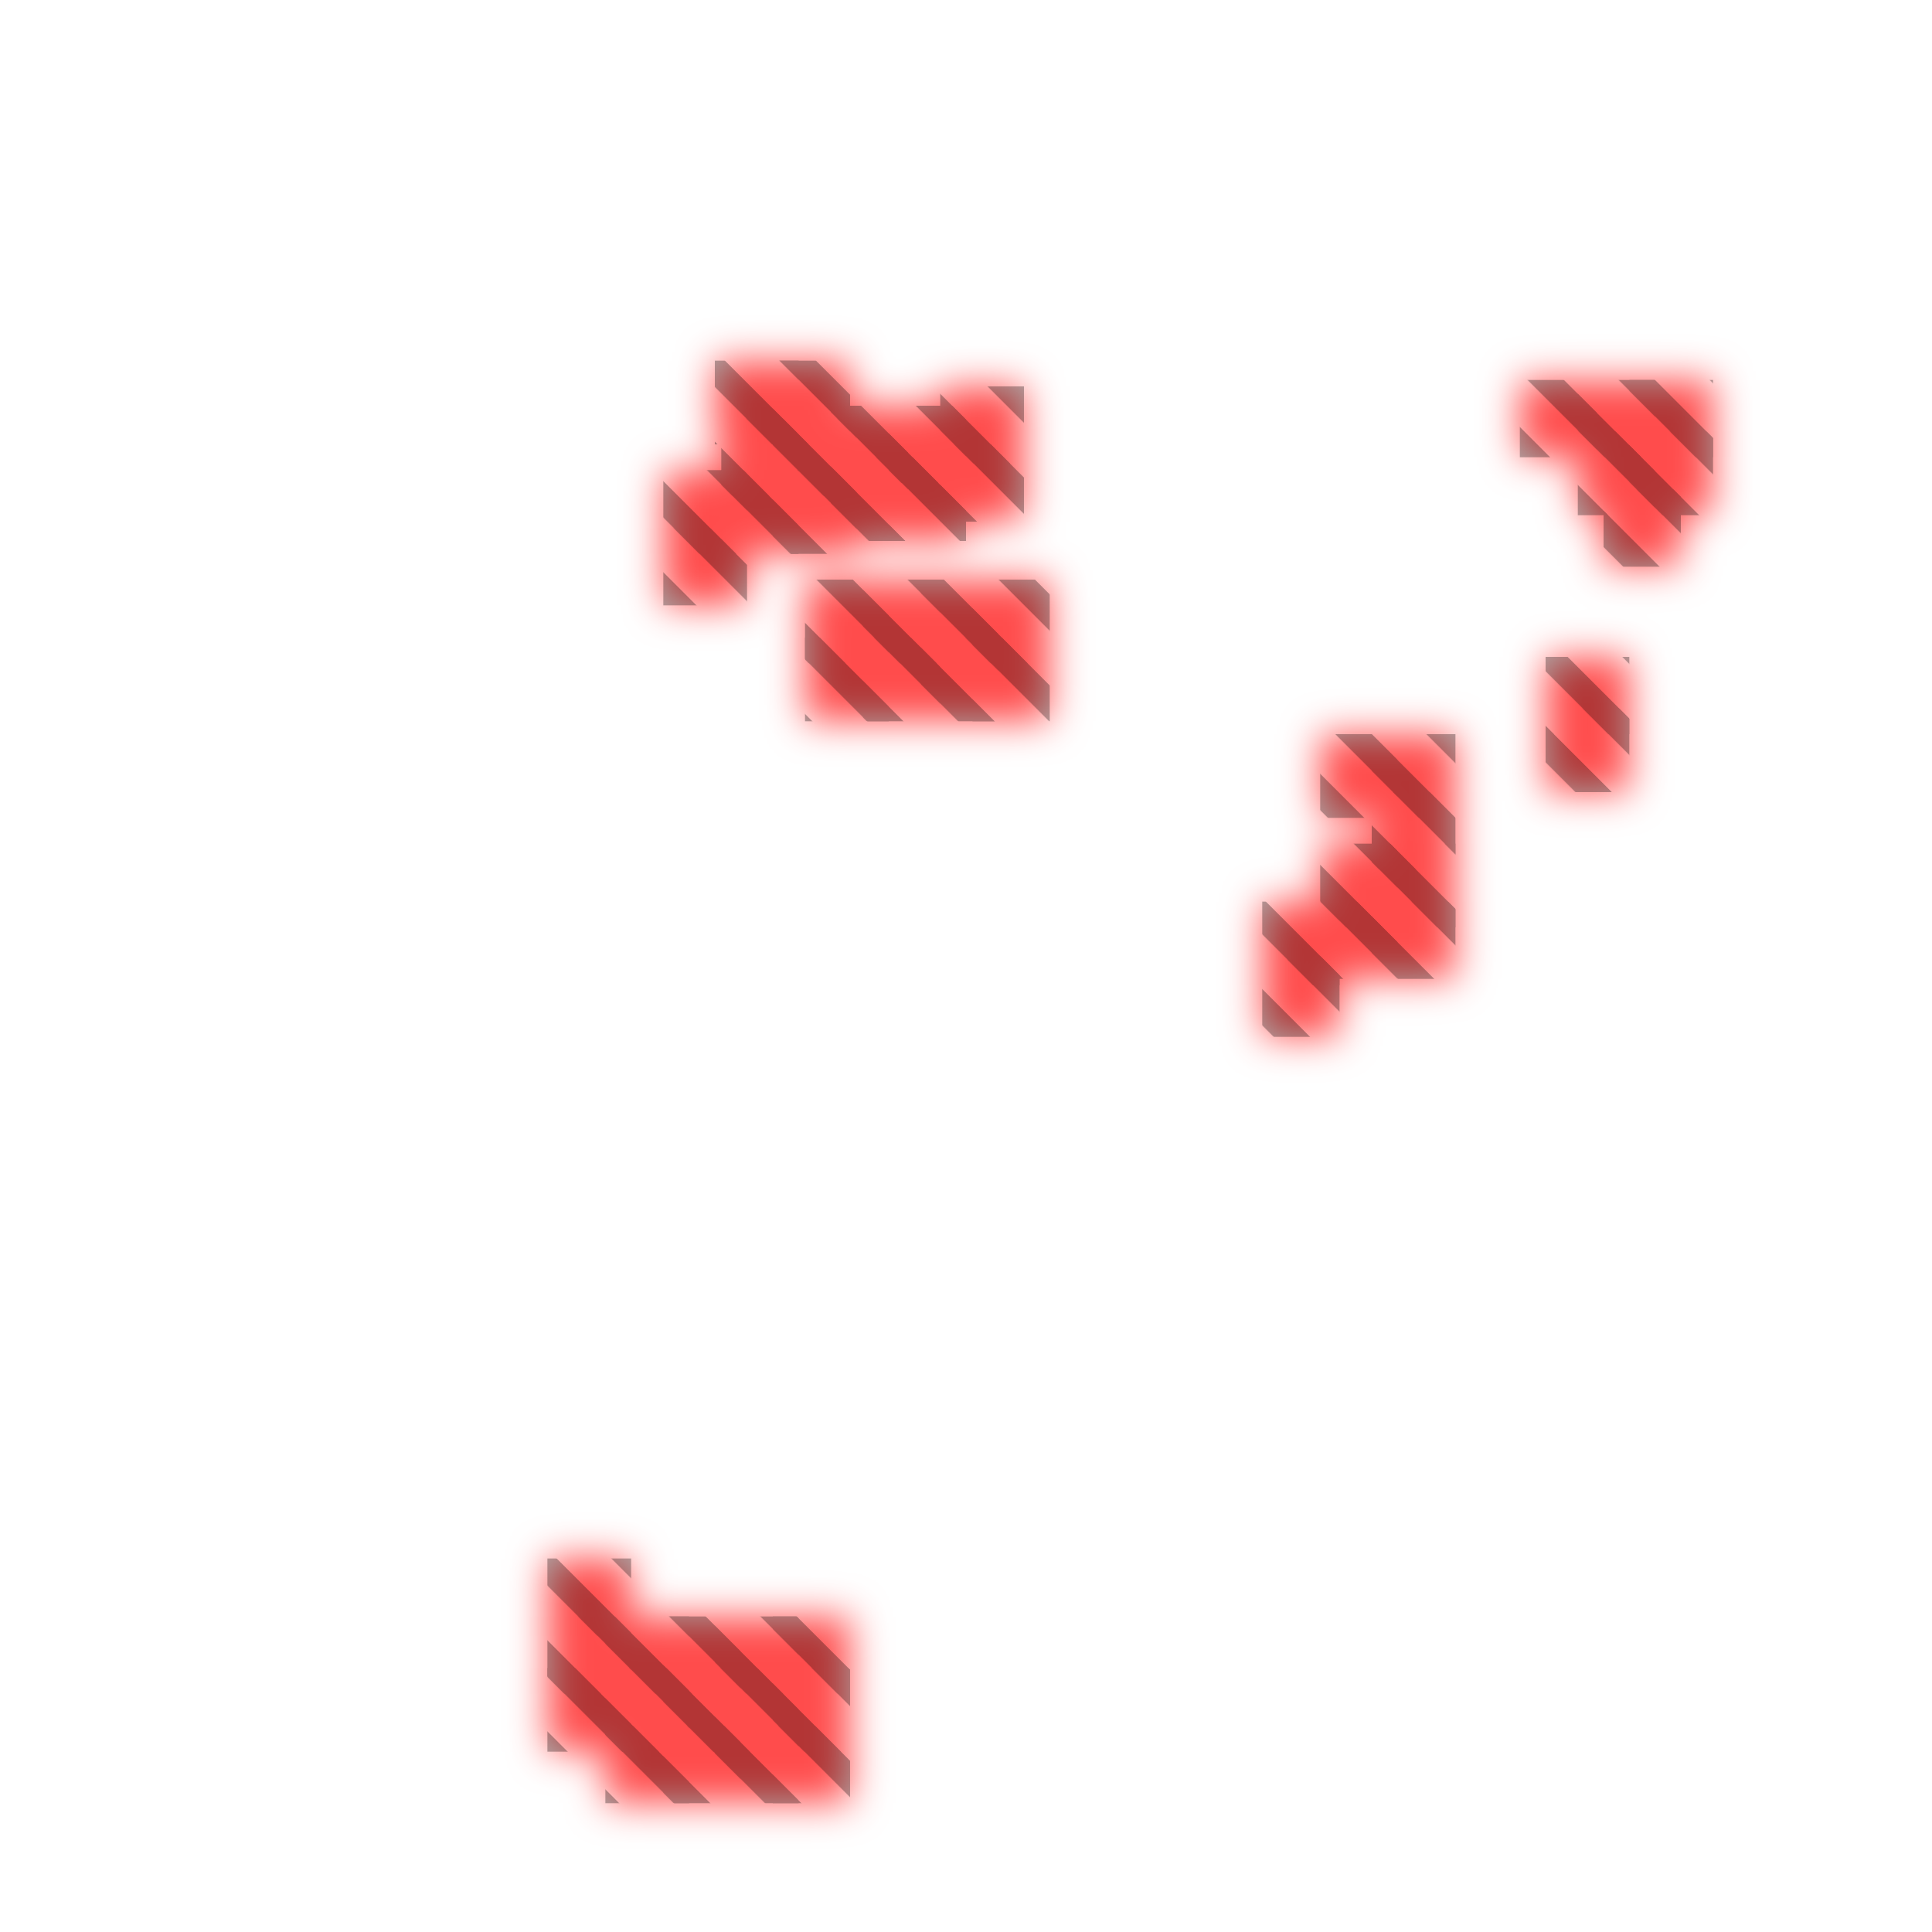
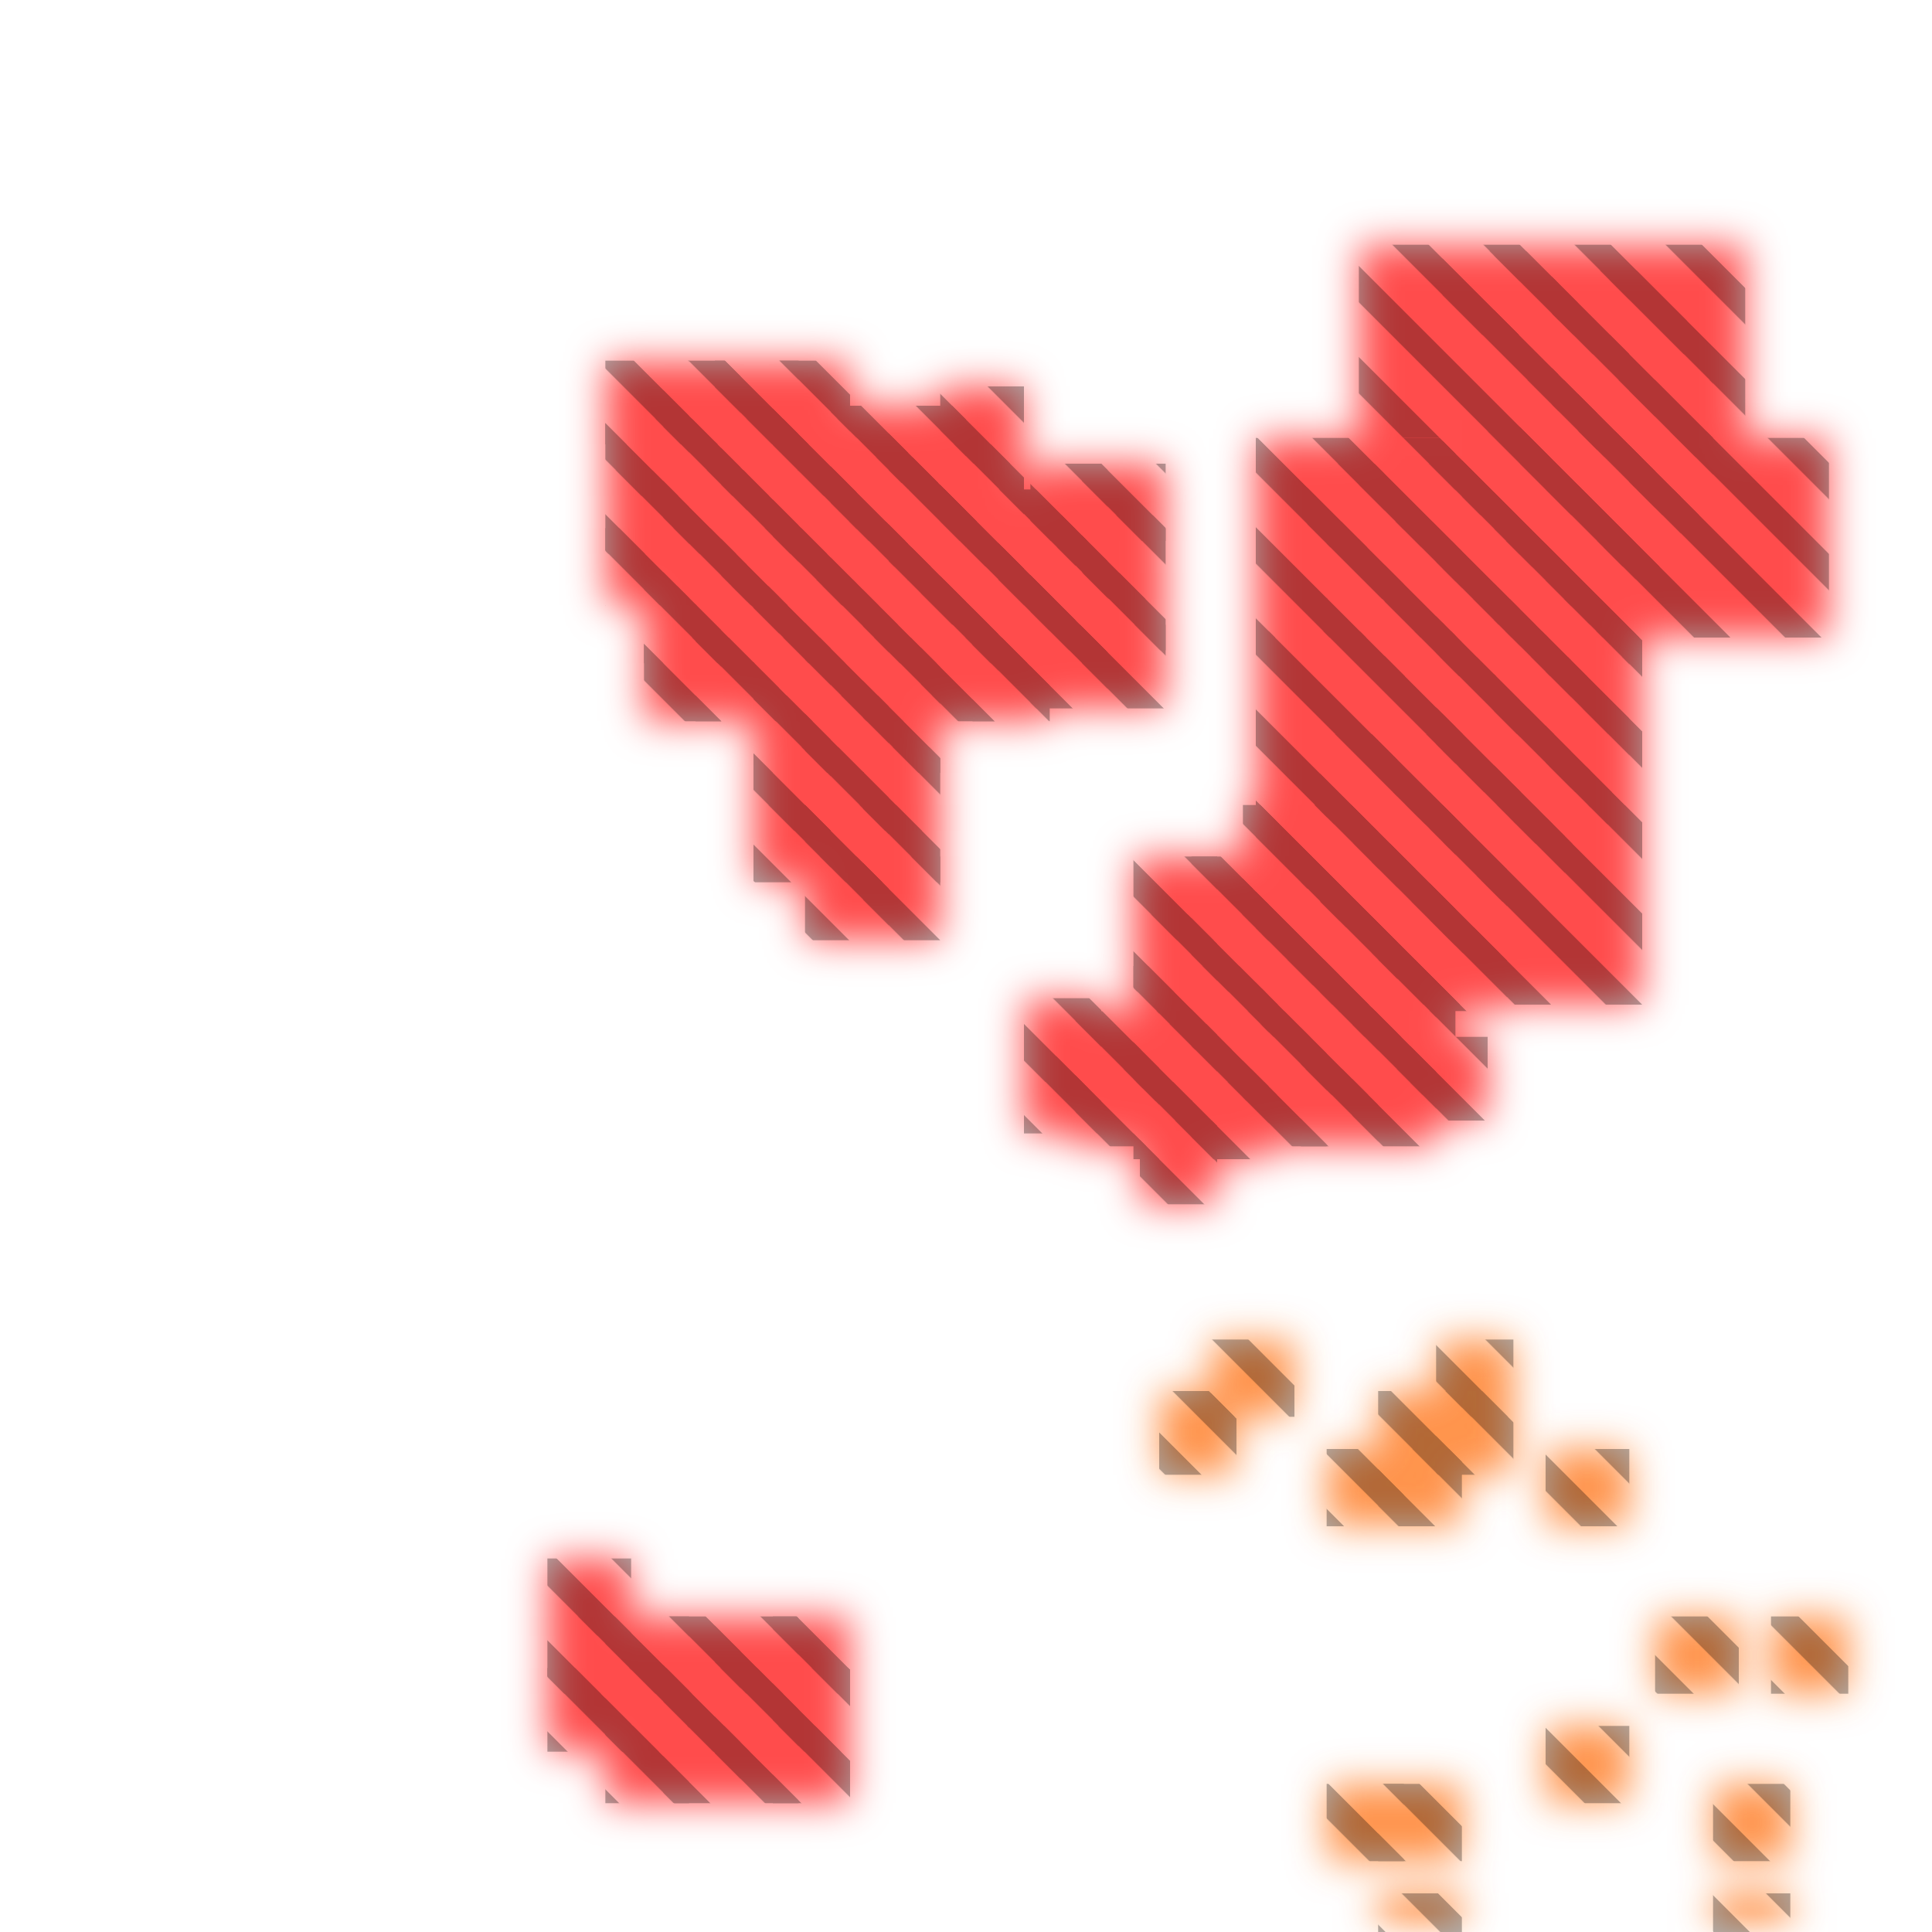
<svg xmlns="http://www.w3.org/2000/svg" width="300" height="300" viewBox="0 0 300 300" class="creatureMap" style="position:absolute;">
  <defs>
    <filter id="blur" x="-30%" y="-30%" width="160%" height="160%">
      <feGaussianBlur stdDeviation="3" />
    </filter>
    <pattern id="pattern-untameable" width="10" height="10" patternTransform="rotate(135)" patternUnits="userSpaceOnUse">'
            <rect width="4" height="10" fill="black" />
    </pattern>
    <filter id="groupStroke">
      <feFlood result="outsideColor" flood-color="black" />
      <feMorphology in="SourceAlpha" operator="dilate" radius="2" />
      <feComposite result="strokeoutline1" in="outsideColor" operator="in" />
      <feComposite result="strokeoutline2" in="strokeoutline1" in2="SourceAlpha" operator="out" />
      <feGaussianBlur in="strokeoutline2" result="strokeblur" stdDeviation="1" />
    </filter>
    <style>
            .spawningMap-very-common { fill: #0F0; }
            .spawningMap-common { fill: #B2FF00; }
            .spawningMap-uncommon { fill: #FF0; }
            .spawningMap-very-uncommon { fill: #FC0; }
            .spawningMap-rare { fill: #F60; }
            .spawningMap-very-rare { fill: #F00; }
            .spawning-map-point { stroke:black; stroke-width:1; }
        </style>
  </defs>
  <g filter="url(#blur)" opacity="0.7">
    <g class="spawningMap-very-rare">
+       <rect x="253" y="68" width="31" height="31" />
+       <rect x="195" y="125" width="30" height="31" />
+       <rect x="193" y="166" width="13" height="12" />
+       <rect x="193" y="157" width="13" height="13" />
+       <rect x="202" y="166" width="12" height="12" />
+       <rect x="202" y="157" width="12" height="13" />
+       <rect x="210" y="157" width="13" height="13" />
+       <rect x="213" y="149" width="13" height="12" />
+       <rect x="219" y="161" width="12" height="13" />
+       <rect x="222" y="144" width="12" height="13" />
+       <rect x="222" y="136" width="12" height="12" />
+       <rect x="222" y="127" width="12" height="13" />
+       <rect x="230" y="127" width="13" height="13" />
+       <rect x="226" y="119" width="13" height="12" />
+       <rect x="235" y="119" width="12" height="12" />
+       <rect x="223" y="110" width="13" height="13" />
+       <rect x="232" y="110" width="12" height="13" />
+       <rect x="223" y="102" width="13" height="12" />
+       <rect x="168" y="89" width="13" height="12" />
+       <rect x="138" y="76" width="12" height="12" />
+       <rect x="138" y="85" width="12" height="12" />
+       <rect x="146" y="76" width="13" height="12" />
+       <rect x="232" y="102" width="12" height="12" />
+       <rect x="168" y="97" width="13" height="13" />
      <rect x="120" y="56" width="12" height="13" />
+       <rect x="146" y="85" width="13" height="12" />
+       <rect x="103" y="65" width="12" height="12" />
+       <rect x="223" y="93" width="13" height="12" />
+       <rect x="160" y="97" width="12" height="13" />
+       <rect x="160" y="89" width="12" height="12" />
+       <rect x="159" y="155" width="12" height="13" />
+       <rect x="159" y="164" width="12" height="12" />
+       <rect x="167" y="157" width="13" height="12" />
+       <rect x="232" y="93" width="12" height="12" />
+       <rect x="176" y="168" width="13" height="12" />
+       <rect x="176" y="159" width="13" height="12" />
+       <rect x="241" y="38" width="30" height="30" />
+       <rect x="224" y="68" width="30" height="31" />
+       <rect x="195" y="68" width="31" height="31" />
+       <rect x="195" y="98" width="31" height="30" />
+       <rect x="224" y="98" width="31" height="30" />
+       <rect x="224" y="125" width="31" height="31" />
+       <rect x="211" y="38" width="31" height="30" />
+       <rect x="223" y="84" width="13" height="13" />
+       <rect x="232" y="84" width="12" height="13" />
+       <rect x="232" y="76" width="12" height="12" />
+       <rect x="240" y="76" width="13" height="12" />
+       <rect x="227" y="67" width="13" height="13" />
+       <rect x="236" y="67" width="12" height="13" />
+       <rect x="206" y="81" width="12" height="12" />
+       <rect x="215" y="81" width="12" height="12" />
+       <rect x="203" y="72" width="12" height="13" />
+       <rect x="211" y="72" width="13" height="13" />
+       <rect x="224" y="39" width="12" height="13" />
+       <rect x="232" y="39" width="13" height="13" />
+       <rect x="241" y="42" width="12" height="13" />
+       <rect x="250" y="42" width="12" height="13" />
+       <rect x="202" y="125" width="12" height="13" />
+       <rect x="134" y="133" width="12" height="13" />
+       <rect x="125" y="133" width="13" height="13" />
+       <rect x="134" y="125" width="12" height="12" />
+       <rect x="125" y="125" width="13" height="12" />
+       <rect x="134" y="116" width="12" height="13" />
+       <rect x="134" y="108" width="12" height="12" />
+       <rect x="125" y="116" width="13" height="13" />
+       <rect x="125" y="108" width="13" height="12" />
+       <rect x="117" y="116" width="12" height="13" />
+       <rect x="117" y="99" width="12" height="13" />
+       <rect x="117" y="91" width="12" height="12" />
+       <rect x="108" y="99" width="13" height="13" />
+       <rect x="108" y="91" width="13" height="12" />
+       <rect x="100" y="99" width="12" height="13" />
+       <rect x="100" y="91" width="12" height="12" />
+       <rect x="120" y="82" width="13" height="12" />
+       <rect x="112" y="82" width="12" height="12" />
+       <rect x="94" y="65" width="13" height="12" />
      <rect x="245" y="67" width="12" height="13" />
      <rect x="253" y="67" width="13" height="13" />
      <rect x="253" y="59" width="13" height="12" />
      <rect x="240" y="110" width="13" height="13" />
      <rect x="240" y="102" width="13" height="12" />
      <rect x="213" y="140" width="13" height="12" />
      <rect x="196" y="140" width="12" height="13" />
      <rect x="213" y="131" width="13" height="13" />
      <rect x="205" y="140" width="12" height="12" />
      <rect x="205" y="131" width="12" height="13" />
      <rect x="103" y="82" width="13" height="12" />
      <rect x="103" y="73" width="13" height="13" />
      <rect x="125" y="99" width="13" height="13" />
      <rect x="125" y="90" width="13" height="13" />
      <rect x="134" y="99" width="12" height="13" />
      <rect x="134" y="90" width="12" height="13" />
      <rect x="143" y="99" width="12" height="13" />
      <rect x="143" y="90" width="12" height="13" />
      <rect x="151" y="99" width="12" height="13" />
      <rect x="151" y="90" width="12" height="13" />
      <rect x="138" y="71" width="12" height="13" />
      <rect x="138" y="63" width="12" height="12" />
      <rect x="112" y="65" width="12" height="12" />
      <rect x="120" y="65" width="13" height="12" />
      <rect x="111" y="251" width="13" height="12" />
      <rect x="120" y="251" width="12" height="12" />
      <rect x="111" y="259" width="13" height="13" />
      <rect x="120" y="259" width="12" height="13" />
      <rect x="103" y="259" width="12" height="13" />
      <rect x="94" y="251" width="13" height="12" />
      <rect x="94" y="259" width="13" height="13" />
      <rect x="94" y="268" width="13" height="12" />
+       <rect x="129" y="81" width="12" height="13" />
+       <rect x="103" y="56" width="12" height="13" />
+       <rect x="167" y="166" width="13" height="12" />
+       <rect x="176" y="150" width="13" height="13" />
+       <rect x="176" y="142" width="13" height="12" />
+       <rect x="176" y="133" width="13" height="13" />
+       <rect x="185" y="142" width="12" height="12" />
+       <rect x="185" y="133" width="12" height="13" />
+       <rect x="185" y="168" width="12" height="12" />
+       <rect x="185" y="159" width="12" height="12" />
+       <rect x="185" y="150" width="12" height="13" />
+       <rect x="210" y="166" width="13" height="12" />
+       <rect x="205" y="149" width="12" height="12" />
+       <rect x="240" y="93" width="13" height="12" />
+       <rect x="240" y="84" width="13" height="13" />
+       <rect x="215" y="93" width="12" height="12" />
+       <rect x="193" y="125" width="13" height="13" />
+       <rect x="177" y="174" width="12" height="13" />
+       <rect x="117" y="108" width="12" height="12" />
+       <rect x="117" y="125" width="12" height="12" />
+       <rect x="94" y="82" width="13" height="12" />
+       <rect x="94" y="73" width="13" height="13" />
+       <rect x="94" y="56" width="13" height="13" />
+       <rect x="160" y="80" width="12" height="13" />
+       <rect x="160" y="72" width="12" height="12" />
+       <rect x="168" y="80" width="13" height="13" />
+       <rect x="168" y="72" width="13" height="12" />
+       <rect x="155" y="76" width="12" height="12" />
+       <rect x="155" y="85" width="12" height="12" />
      <rect x="196" y="149" width="12" height="12" />
      <rect x="213" y="123" width="13" height="12" />
      <rect x="213" y="114" width="13" height="13" />
      <rect x="205" y="114" width="12" height="13" />
      <rect x="112" y="73" width="12" height="13" />
      <rect x="249" y="76" width="12" height="12" />
      <rect x="120" y="73" width="13" height="13" />
      <rect x="129" y="71" width="12" height="13" />
      <rect x="129" y="63" width="12" height="12" />
      <rect x="146" y="69" width="13" height="12" />
      <rect x="146" y="60" width="13" height="12" />
      <rect x="111" y="56" width="13" height="13" />
      <rect x="245" y="59" width="12" height="12" />
      <rect x="103" y="251" width="12" height="12" />
      <rect x="111" y="268" width="13" height="12" />
      <rect x="120" y="268" width="12" height="12" />
      <rect x="103" y="268" width="12" height="12" />
      <rect x="85" y="242" width="13" height="12" />
      <rect x="85" y="251" width="13" height="12" />
      <rect x="85" y="259" width="13" height="13" />
      <rect x="236" y="59" width="12" height="12" />
    </g>
+     <g class="spawningMap-rare">
+       <rect x="257" y="251" width="13" height="12" />
+       <rect x="240" y="268" width="13" height="12" />
+       <rect x="240" y="225" width="13" height="12" />
+       <rect x="214" y="225" width="13" height="12" />
+       <rect x="206" y="225" width="12" height="12" />
+       <rect x="223" y="216" width="12" height="13" />
+       <rect x="214" y="216" width="13" height="13" />
+       <rect x="180" y="216" width="12" height="13" />
+       <rect x="266" y="277" width="12" height="12" />
+       <rect x="214" y="277" width="13" height="12" />
+       <rect x="206" y="277" width="12" height="12" />
+       <rect x="266" y="294" width="12" height="6" />
+       <rect x="214" y="294" width="13" height="6" />
+       <rect x="275" y="251" width="12" height="12" />
+       <rect x="223" y="208" width="12" height="12" />
+       <rect x="188" y="208" width="13" height="12" />
+     </g>
  </g>
  <g fill="url(#pattern-untameable)" opacity="0.3">
+     <rect x="253" y="68" width="31" height="31" />
+     <rect x="195" y="125" width="30" height="31" />
+     <rect x="193" y="166" width="13" height="12" />
+     <rect x="193" y="157" width="13" height="13" />
+     <rect x="202" y="166" width="12" height="12" />
+     <rect x="202" y="157" width="12" height="13" />
+     <rect x="210" y="157" width="13" height="13" />
+     <rect x="213" y="149" width="13" height="12" />
+     <rect x="219" y="161" width="12" height="13" />
+     <rect x="222" y="144" width="12" height="13" />
+     <rect x="222" y="136" width="12" height="12" />
+     <rect x="222" y="127" width="12" height="13" />
+     <rect x="230" y="127" width="13" height="13" />
+     <rect x="226" y="119" width="13" height="12" />
+     <rect x="235" y="119" width="12" height="12" />
+     <rect x="223" y="110" width="13" height="13" />
+     <rect x="232" y="110" width="12" height="13" />
+     <rect x="223" y="102" width="13" height="12" />
+     <rect x="168" y="89" width="13" height="12" />
+     <rect x="138" y="76" width="12" height="12" />
+     <rect x="138" y="85" width="12" height="12" />
+     <rect x="146" y="76" width="13" height="12" />
+     <rect x="232" y="102" width="12" height="12" />
+     <rect x="168" y="97" width="13" height="13" />
    <rect x="120" y="56" width="12" height="13" />
+     <rect x="146" y="85" width="13" height="12" />
+     <rect x="103" y="65" width="12" height="12" />
+     <rect x="223" y="93" width="13" height="12" />
+     <rect x="160" y="97" width="12" height="13" />
+     <rect x="160" y="89" width="12" height="12" />
+     <rect x="159" y="155" width="12" height="13" />
+     <rect x="159" y="164" width="12" height="12" />
+     <rect x="167" y="157" width="13" height="12" />
+     <rect x="232" y="93" width="12" height="12" />
+     <rect x="176" y="168" width="13" height="12" />
+     <rect x="176" y="159" width="13" height="12" />
+     <rect x="241" y="38" width="30" height="30" />
+     <rect x="224" y="68" width="30" height="31" />
+     <rect x="195" y="68" width="31" height="31" />
+     <rect x="195" y="98" width="31" height="30" />
+     <rect x="224" y="98" width="31" height="30" />
+     <rect x="224" y="125" width="31" height="31" />
+     <rect x="211" y="38" width="31" height="30" />
+     <rect x="223" y="84" width="13" height="13" />
+     <rect x="232" y="84" width="12" height="13" />
+     <rect x="232" y="76" width="12" height="12" />
+     <rect x="240" y="76" width="13" height="12" />
+     <rect x="227" y="67" width="13" height="13" />
+     <rect x="236" y="67" width="12" height="13" />
+     <rect x="206" y="81" width="12" height="12" />
+     <rect x="215" y="81" width="12" height="12" />
+     <rect x="203" y="72" width="12" height="13" />
+     <rect x="211" y="72" width="13" height="13" />
+     <rect x="224" y="39" width="12" height="13" />
+     <rect x="232" y="39" width="13" height="13" />
+     <rect x="241" y="42" width="12" height="13" />
+     <rect x="250" y="42" width="12" height="13" />
+     <rect x="202" y="125" width="12" height="13" />
+     <rect x="134" y="133" width="12" height="13" />
+     <rect x="125" y="133" width="13" height="13" />
+     <rect x="134" y="125" width="12" height="12" />
+     <rect x="125" y="125" width="13" height="12" />
+     <rect x="134" y="116" width="12" height="13" />
+     <rect x="134" y="108" width="12" height="12" />
+     <rect x="125" y="116" width="13" height="13" />
+     <rect x="125" y="108" width="13" height="12" />
+     <rect x="117" y="116" width="12" height="13" />
+     <rect x="117" y="99" width="12" height="13" />
+     <rect x="117" y="91" width="12" height="12" />
+     <rect x="108" y="99" width="13" height="13" />
+     <rect x="108" y="91" width="13" height="12" />
+     <rect x="100" y="99" width="12" height="13" />
+     <rect x="100" y="91" width="12" height="12" />
+     <rect x="120" y="82" width="13" height="12" />
+     <rect x="112" y="82" width="12" height="12" />
+     <rect x="94" y="65" width="13" height="12" />
    <rect x="245" y="67" width="12" height="13" />
    <rect x="253" y="67" width="13" height="13" />
    <rect x="253" y="59" width="13" height="12" />
    <rect x="240" y="110" width="13" height="13" />
    <rect x="240" y="102" width="13" height="12" />
    <rect x="213" y="140" width="13" height="12" />
    <rect x="196" y="140" width="12" height="13" />
    <rect x="213" y="131" width="13" height="13" />
    <rect x="205" y="140" width="12" height="12" />
    <rect x="205" y="131" width="12" height="13" />
    <rect x="103" y="82" width="13" height="12" />
    <rect x="103" y="73" width="13" height="13" />
    <rect x="125" y="99" width="13" height="13" />
    <rect x="125" y="90" width="13" height="13" />
    <rect x="134" y="99" width="12" height="13" />
    <rect x="134" y="90" width="12" height="13" />
    <rect x="143" y="99" width="12" height="13" />
    <rect x="143" y="90" width="12" height="13" />
    <rect x="151" y="99" width="12" height="13" />
    <rect x="151" y="90" width="12" height="13" />
    <rect x="138" y="71" width="12" height="13" />
    <rect x="138" y="63" width="12" height="12" />
    <rect x="112" y="65" width="12" height="12" />
    <rect x="120" y="65" width="13" height="12" />
    <rect x="111" y="251" width="13" height="12" />
    <rect x="120" y="251" width="12" height="12" />
    <rect x="111" y="259" width="13" height="13" />
    <rect x="120" y="259" width="12" height="13" />
    <rect x="103" y="259" width="12" height="13" />
    <rect x="94" y="251" width="13" height="12" />
    <rect x="94" y="259" width="13" height="13" />
    <rect x="94" y="268" width="13" height="12" />
+     <rect x="129" y="81" width="12" height="13" />
+     <rect x="103" y="56" width="12" height="13" />
+     <rect x="167" y="166" width="13" height="12" />
+     <rect x="176" y="150" width="13" height="13" />
+     <rect x="176" y="142" width="13" height="12" />
+     <rect x="176" y="133" width="13" height="13" />
+     <rect x="185" y="142" width="12" height="12" />
+     <rect x="185" y="133" width="12" height="13" />
+     <rect x="185" y="168" width="12" height="12" />
+     <rect x="185" y="159" width="12" height="12" />
+     <rect x="185" y="150" width="12" height="13" />
+     <rect x="210" y="166" width="13" height="12" />
+     <rect x="205" y="149" width="12" height="12" />
+     <rect x="240" y="93" width="13" height="12" />
+     <rect x="240" y="84" width="13" height="13" />
+     <rect x="215" y="93" width="12" height="12" />
+     <rect x="193" y="125" width="13" height="13" />
+     <rect x="177" y="174" width="12" height="13" />
+     <rect x="117" y="108" width="12" height="12" />
+     <rect x="117" y="125" width="12" height="12" />
+     <rect x="94" y="82" width="13" height="12" />
+     <rect x="94" y="73" width="13" height="13" />
+     <rect x="94" y="56" width="13" height="13" />
+     <rect x="160" y="80" width="12" height="13" />
+     <rect x="160" y="72" width="12" height="12" />
+     <rect x="168" y="80" width="13" height="13" />
+     <rect x="168" y="72" width="13" height="12" />
+     <rect x="155" y="76" width="12" height="12" />
+     <rect x="155" y="85" width="12" height="12" />
    <rect x="196" y="149" width="12" height="12" />
    <rect x="213" y="123" width="13" height="12" />
    <rect x="213" y="114" width="13" height="13" />
    <rect x="205" y="114" width="12" height="13" />
    <rect x="112" y="73" width="12" height="13" />
    <rect x="249" y="76" width="12" height="12" />
    <rect x="120" y="73" width="13" height="13" />
    <rect x="129" y="71" width="12" height="13" />
    <rect x="129" y="63" width="12" height="12" />
    <rect x="146" y="69" width="13" height="12" />
    <rect x="146" y="60" width="13" height="12" />
    <rect x="111" y="56" width="13" height="13" />
    <rect x="245" y="59" width="12" height="12" />
    <rect x="103" y="251" width="12" height="12" />
    <rect x="111" y="268" width="13" height="12" />
    <rect x="120" y="268" width="12" height="12" />
    <rect x="103" y="268" width="12" height="12" />
    <rect x="85" y="242" width="13" height="12" />
    <rect x="85" y="251" width="13" height="12" />
    <rect x="85" y="259" width="13" height="13" />
    <rect x="236" y="59" width="12" height="12" />
+     <rect x="257" y="251" width="13" height="12" />
+     <rect x="240" y="268" width="13" height="12" />
+     <rect x="240" y="225" width="13" height="12" />
+     <rect x="214" y="225" width="13" height="12" />
+     <rect x="206" y="225" width="12" height="12" />
+     <rect x="223" y="216" width="12" height="13" />
+     <rect x="214" y="216" width="13" height="13" />
+     <rect x="180" y="216" width="12" height="13" />
+     <rect x="266" y="277" width="12" height="12" />
+     <rect x="214" y="277" width="13" height="12" />
+     <rect x="206" y="277" width="12" height="12" />
+     <rect x="266" y="294" width="12" height="6" />
+     <rect x="214" y="294" width="13" height="6" />
+     <rect x="275" y="251" width="12" height="12" />
+     <rect x="223" y="208" width="12" height="12" />
+     <rect x="188" y="208" width="13" height="12" />
  </g>
</svg>
